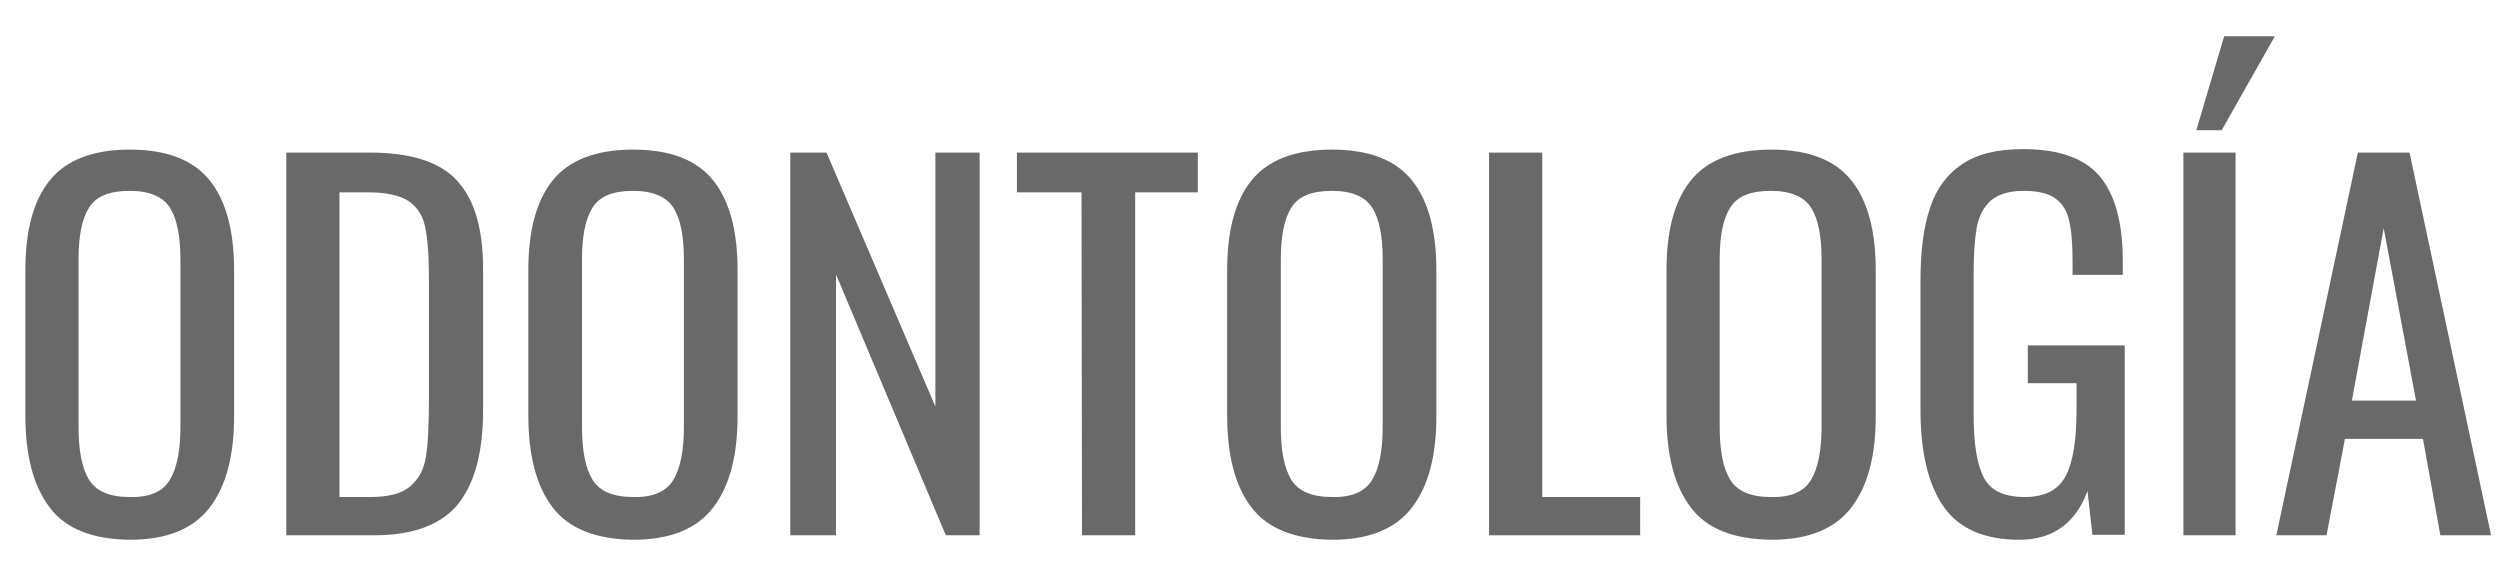
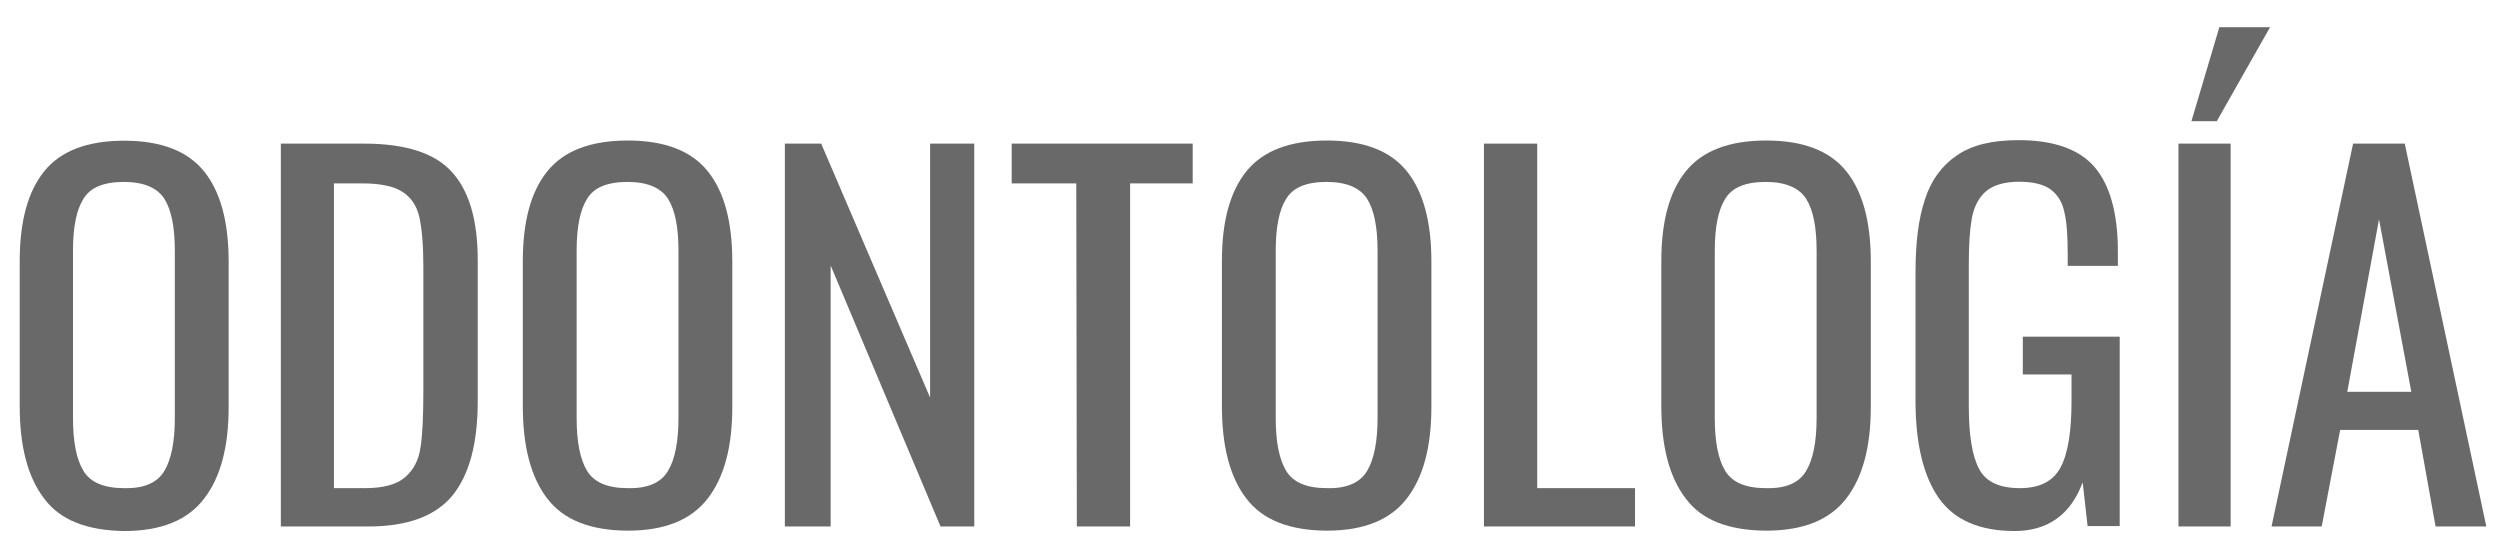
- <svg xmlns="http://www.w3.org/2000/svg" version="1.1" id="Capa_1" x="0px" y="0px" viewBox="0 0 503 115" style="enable-background:new 0 0 503 115;" xml:space="preserve">
+ <svg xmlns="http://www.w3.org/2000/svg" version="1.1" id="Capa_1" x="0px" y="0px" viewBox="0 0 1370 305" style="enable-background:new 0 0 1370 305;" xml:space="preserve">
  <style type="text/css">
	.st0{enable-background:new    ;}
	.st1{fill:#696969;}
</style>
  <g class="st0">
-     <path class="st1" d="M10,102.1c-3.3-4.3-4.9-10.5-4.9-18.6V54.4c0-8,1.6-14,4.9-18.1c3.3-4.1,8.7-6.2,16.1-6.2   c7.5,0,12.8,2.1,16.1,6.2s4.9,10.2,4.9,18.1v29.3c0,8-1.6,14.1-4.9,18.4c-3.3,4.3-8.6,6.5-16.1,6.5C18.6,108.5,13.2,106.4,10,102.1   z M34.2,96.5c1.4-2.3,2.1-5.9,2.1-10.6V52.2c0-4.7-0.7-8.2-2.1-10.4c-1.4-2.2-4.1-3.4-8.1-3.4c-4.1,0-6.8,1.1-8.2,3.4   c-1.4,2.2-2.1,5.7-2.1,10.4v33.7c0,4.8,0.7,8.3,2.1,10.6c1.4,2.3,4.1,3.5,8.2,3.5C30.1,100.1,32.8,98.9,34.2,96.5z" />
-     <path class="st1" d="M57.7,30.7h16.7c8.3,0,14.2,1.9,17.6,5.7c3.5,3.8,5.2,9.7,5.2,17.8v28.3c0,8.5-1.7,14.8-5.1,19   c-3.4,4.1-9,6.2-16.9,6.2H57.6v-77H57.7z M74.5,100c3.7,0,6.4-0.7,8.1-2.2c1.7-1.5,2.7-3.4,3.1-5.9c0.4-2.5,0.6-6.3,0.6-11.4v-25   c0-4.4-0.3-7.7-0.8-10s-1.7-4-3.4-5.1s-4.4-1.7-8-1.7h-5.8V100H74.5z" />
-     <path class="st1" d="M111.2,102.1c-3.3-4.3-4.9-10.5-4.9-18.6V54.4c0-8,1.6-14,4.9-18.1c3.3-4.1,8.7-6.2,16.2-6.2   s12.8,2.1,16.1,6.2c3.3,4.1,4.9,10.2,4.9,18.1v29.3c0,8-1.6,14.1-4.9,18.4s-8.6,6.5-16.1,6.5C119.9,108.5,114.5,106.4,111.2,102.1z    M135.5,96.5c1.4-2.3,2.1-5.9,2.1-10.6V52.2c0-4.7-0.7-8.2-2.1-10.4c-1.4-2.2-4.1-3.4-8.1-3.4c-4.1,0-6.8,1.1-8.2,3.4   c-1.4,2.2-2.1,5.7-2.1,10.4v33.7c0,4.8,0.7,8.3,2.1,10.6c1.4,2.3,4.1,3.5,8.2,3.5C131.4,100.1,134.1,98.9,135.5,96.5z" />
-     <path class="st1" d="M159,30.7h7.3l21.9,51.1V30.7h8.9v77h-6.8l-22.1-52.5v52.5H159V30.7z" />
-     <path class="st1" d="M217.6,38.7h-13v-8H241v8h-12.6v69h-10.7L217.6,38.7L217.6,38.7z" />
-     <path class="st1" d="M251.8,102.1c-3.3-4.3-4.9-10.5-4.9-18.6V54.4c0-8,1.6-14,4.9-18.1s8.7-6.2,16.2-6.2s12.8,2.1,16.1,6.2   c3.3,4.1,4.9,10.2,4.9,18.1v29.3c0,8-1.6,14.1-4.9,18.4s-8.6,6.5-16.1,6.5C260.5,108.5,255.1,106.4,251.8,102.1z M276.1,96.5   c1.4-2.3,2.1-5.9,2.1-10.6V52.2c0-4.7-0.7-8.2-2.1-10.4c-1.4-2.2-4.1-3.4-8.1-3.4c-4.1,0-6.8,1.1-8.2,3.4   c-1.4,2.2-2.1,5.7-2.1,10.4v33.7c0,4.8,0.7,8.3,2.1,10.6c1.4,2.3,4.1,3.5,8.2,3.5C272,100.1,274.7,98.9,276.1,96.5z" />
-     <path class="st1" d="M299.6,30.7h10.7V100H330v7.7h-30.4V30.7z" />
-     <path class="st1" d="M340.2,102.1c-3.3-4.3-4.9-10.5-4.9-18.6V54.4c0-8,1.6-14,4.9-18.1s8.7-6.2,16.2-6.2s12.8,2.1,16.1,6.2   c3.3,4.1,4.9,10.2,4.9,18.1v29.3c0,8-1.6,14.1-4.9,18.4s-8.6,6.5-16.1,6.5C348.8,108.5,343.4,106.4,340.2,102.1z M364.4,96.5   c1.4-2.3,2.1-5.9,2.1-10.6V52.2c0-4.7-0.7-8.2-2.1-10.4c-1.4-2.2-4.1-3.4-8.1-3.4c-4.1,0-6.8,1.1-8.2,3.4   c-1.4,2.2-2.1,5.7-2.1,10.4v33.7c0,4.8,0.7,8.3,2.1,10.6c1.4,2.3,4.1,3.5,8.2,3.5C360.4,100.1,363,98.9,364.4,96.5z" />
-     <path class="st1" d="M391.1,102c-3.1-4.4-4.7-10.9-4.7-19.6V56.6c0-6,0.6-10.8,1.9-14.7c1.2-3.8,3.4-6.8,6.4-8.8   c3-2.1,7.1-3.1,12.4-3.1c7.1,0,12.2,1.8,15.3,5.4s4.7,9.3,4.7,17v2.9H417v-2.4c0-3.7-0.2-6.5-0.7-8.5c-0.4-2-1.4-3.5-2.8-4.5   c-1.4-1-3.5-1.5-6.3-1.5c-3,0-5.2,0.7-6.7,2c-1.5,1.4-2.4,3.2-2.8,5.5c-0.4,2.3-0.6,5.3-0.6,9.1v28.5c0,5.9,0.7,10.1,2.1,12.7   c1.4,2.6,4.2,3.8,8.2,3.8s6.7-1.4,8.2-4.2c1.5-2.8,2.2-7.3,2.2-13.4v-5.3H408v-7.6h19.5v38.1H421l-1-8.8c-2.4,6.5-7,9.8-13.7,9.8   C399.3,108.6,394.2,106.4,391.1,102z" />
-     <path class="st1" d="M439.3,30.7h10.5v77h-10.5V30.7z M447.5,7.3h10.2L447,26.2h-5.1L447.5,7.3z" />
-     <path class="st1" d="M474.4,30.7h10.4l16.4,77H491l-3.5-19.4h-15.7l-3.7,19.4H458L474.4,30.7z M486.1,80.6l-6.5-34.7l-6.4,34.7   H486.1z" />
+     <path class="st1" d="M24.2,273.2c-9-11.7-13.4-28.6-13.4-50.7v-79.3c0-21.8,4.4-38.1,13.4-49.3S47.9,77.1,68,77.1   c20.4,0,34.9,5.7,43.9,16.9s13.4,27.8,13.4,49.3v79.8c0,21.8-4.4,38.4-13.4,50.1C102.9,285,88.5,291,68,291   C47.6,290.7,32.9,285,24.2,273.2z M90.1,258c3.8-6.3,5.7-16.1,5.7-28.9v-91.8c0-12.8-1.9-22.3-5.7-28.3c-3.8-6-11.2-9.3-22.1-9.3   c-11.2,0-18.5,3-22.3,9.3c-3.8,6-5.7,15.5-5.7,28.3v91.8c0,13.1,1.9,22.6,5.7,28.9s11.2,9.5,22.3,9.5   C78.9,267.8,86.3,264.5,90.1,258z" />
+     <path class="st1" d="M154.1,78.7h45.5c22.6,0,38.7,5.2,48,15.5c9.5,10.4,14.2,26.4,14.2,48.5v77.1c0,23.2-4.6,40.3-13.9,51.8   c-9.3,11.2-24.5,16.9-46,16.9h-48V78.7C153.8,78.7,154.1,78.7,154.1,78.7z M199.9,267.5c10.1,0,17.4-1.9,22.1-6s7.4-9.3,8.4-16.1   c1.1-6.8,1.6-17.2,1.6-31.1v-68.1c0-12-0.8-21-2.2-27.2c-1.4-6.3-4.6-10.9-9.3-13.9c-4.6-3-12-4.6-21.8-4.6H183v167H199.9z" />
+     <path class="st1" d="M299.9,273.2c-9-11.7-13.4-28.6-13.4-50.7v-79.3c0-21.8,4.4-38.1,13.4-49.3s23.7-16.9,44.1-16.9   c20.4,0,34.9,5.7,43.9,16.9s13.4,27.8,13.4,49.3v79.8c0,21.8-4.4,38.4-13.4,50.1c-9,11.7-23.4,17.7-43.9,17.7   C323.6,290.7,308.9,285,299.9,273.2z M366.1,258c3.8-6.3,5.7-16.1,5.7-28.9v-91.8c0-12.8-1.9-22.3-5.7-28.3   c-3.8-6-11.2-9.3-22.1-9.3c-11.2,0-18.5,3-22.3,9.3c-3.8,6-5.7,15.5-5.7,28.3v91.8c0,13.1,1.9,22.6,5.7,28.9s11.2,9.5,22.3,9.5   C354.9,267.8,362.3,264.5,366.1,258z" />
+     <path class="st1" d="M430.1,78.7H450l59.7,139.2V78.7h24.2v209.8h-18.5l-60.2-143v143h-25.1V78.7z" />
+     <path class="st1" d="M589.8,100.5h-35.4V78.7h99.2v21.8h-34.3v188h-29.2L589.8,100.5L589.8,100.5z" />
+     <path class="st1" d="M683,273.2c-9-11.7-13.4-28.6-13.4-50.7v-79.3c0-21.8,4.4-38.1,13.4-49.3s23.7-16.9,44.1-16.9   c20.4,0,34.9,5.7,43.9,16.9c9,11.2,13.4,27.8,13.4,49.3v79.8c0,21.8-4.4,38.4-13.4,50.1c-9,11.7-23.4,17.7-43.9,17.7   C706.7,290.7,692,285,683,273.2z M749.2,258c3.8-6.3,5.7-16.1,5.7-28.9v-91.8c0-12.8-1.9-22.3-5.7-28.3c-3.8-6-11.2-9.3-22.1-9.3   c-11.2,0-18.5,3-22.3,9.3c-3.8,6-5.7,15.5-5.7,28.3v91.8c0,13.1,1.9,22.6,5.7,28.9s11.2,9.5,22.3,9.5   C738,267.8,745.4,264.5,749.2,258z" />
+     <path class="st1" d="M813.2,78.7h29.2v188.8H896v21h-82.8V78.7z" />
+     <path class="st1" d="M923.8,273.2c-9-11.7-13.4-28.6-13.4-50.7v-79.3c0-21.8,4.4-38.1,13.4-49.3s23.7-16.9,44.1-16.9   c20.4,0,34.9,5.7,43.9,16.9c9,11.2,13.4,27.8,13.4,49.3v79.8c0,21.8-4.4,38.4-13.4,50.1c-9,11.7-23.4,17.7-43.9,17.7   C947.3,290.7,932.5,285,923.8,273.2z M989.8,258c3.8-6.3,5.7-16.1,5.7-28.9v-91.8c0-12.8-1.9-22.3-5.7-28.3   c-3.8-6-11.2-9.3-22.1-9.3c-11.2,0-18.5,3-22.3,9.3c-3.8,6-5.7,15.5-5.7,28.3v91.8c0,13.1,1.9,22.6,5.7,28.9   c3.8,6.3,11.2,9.5,22.3,9.5C978.9,267.8,986,264.5,989.8,258z" />
+     <path class="st1" d="M1062.5,273c-8.4-12-12.8-29.7-12.8-53.4v-70.3c0-16.3,1.6-29.4,5.2-40.1c3.3-10.4,9.3-18.5,17.4-24   c8.2-5.7,19.3-8.4,33.8-8.4c19.3,0,33.2,4.9,41.7,14.7c8.4,9.8,12.8,25.3,12.8,46.3v7.9h-27.5v-6.5c0-10.1-0.5-17.7-1.9-23.2   c-1.1-5.4-3.8-9.5-7.6-12.3c-3.8-2.7-9.5-4.1-17.2-4.1c-8.2,0-14.2,1.9-18.3,5.4c-4.1,3.8-6.5,8.7-7.6,15   c-1.1,6.3-1.6,14.4-1.6,24.8v77.7c0,16.1,1.9,27.5,5.7,34.6c3.8,7.1,11.4,10.4,22.3,10.4c10.9,0,18.3-3.8,22.3-11.4   c4.1-7.6,6-19.9,6-36.5v-14.4h-26.7v-20.7h53.1v103.8H1144l-2.7-24c-6.5,17.7-19.1,26.7-37.3,26.7C1084.9,291,1071,285,1062.5,273z   " />
+     <path class="st1" d="M1193.8,78.7h28.6v209.8h-28.6V78.7z M1216.2,14.9h27.8l-29.2,51.5h-13.9L1216.2,14.9z" />
+     <path class="st1" d="M1289.5,78.7h28.3l44.7,209.8h-27.8l-9.5-52.9h-42.8l-10.1,52.9h-27.5L1289.5,78.7z M1321.4,214.7l-17.7-94.5   l-17.4,94.5H1321.4z" />
  </g>
</svg>
